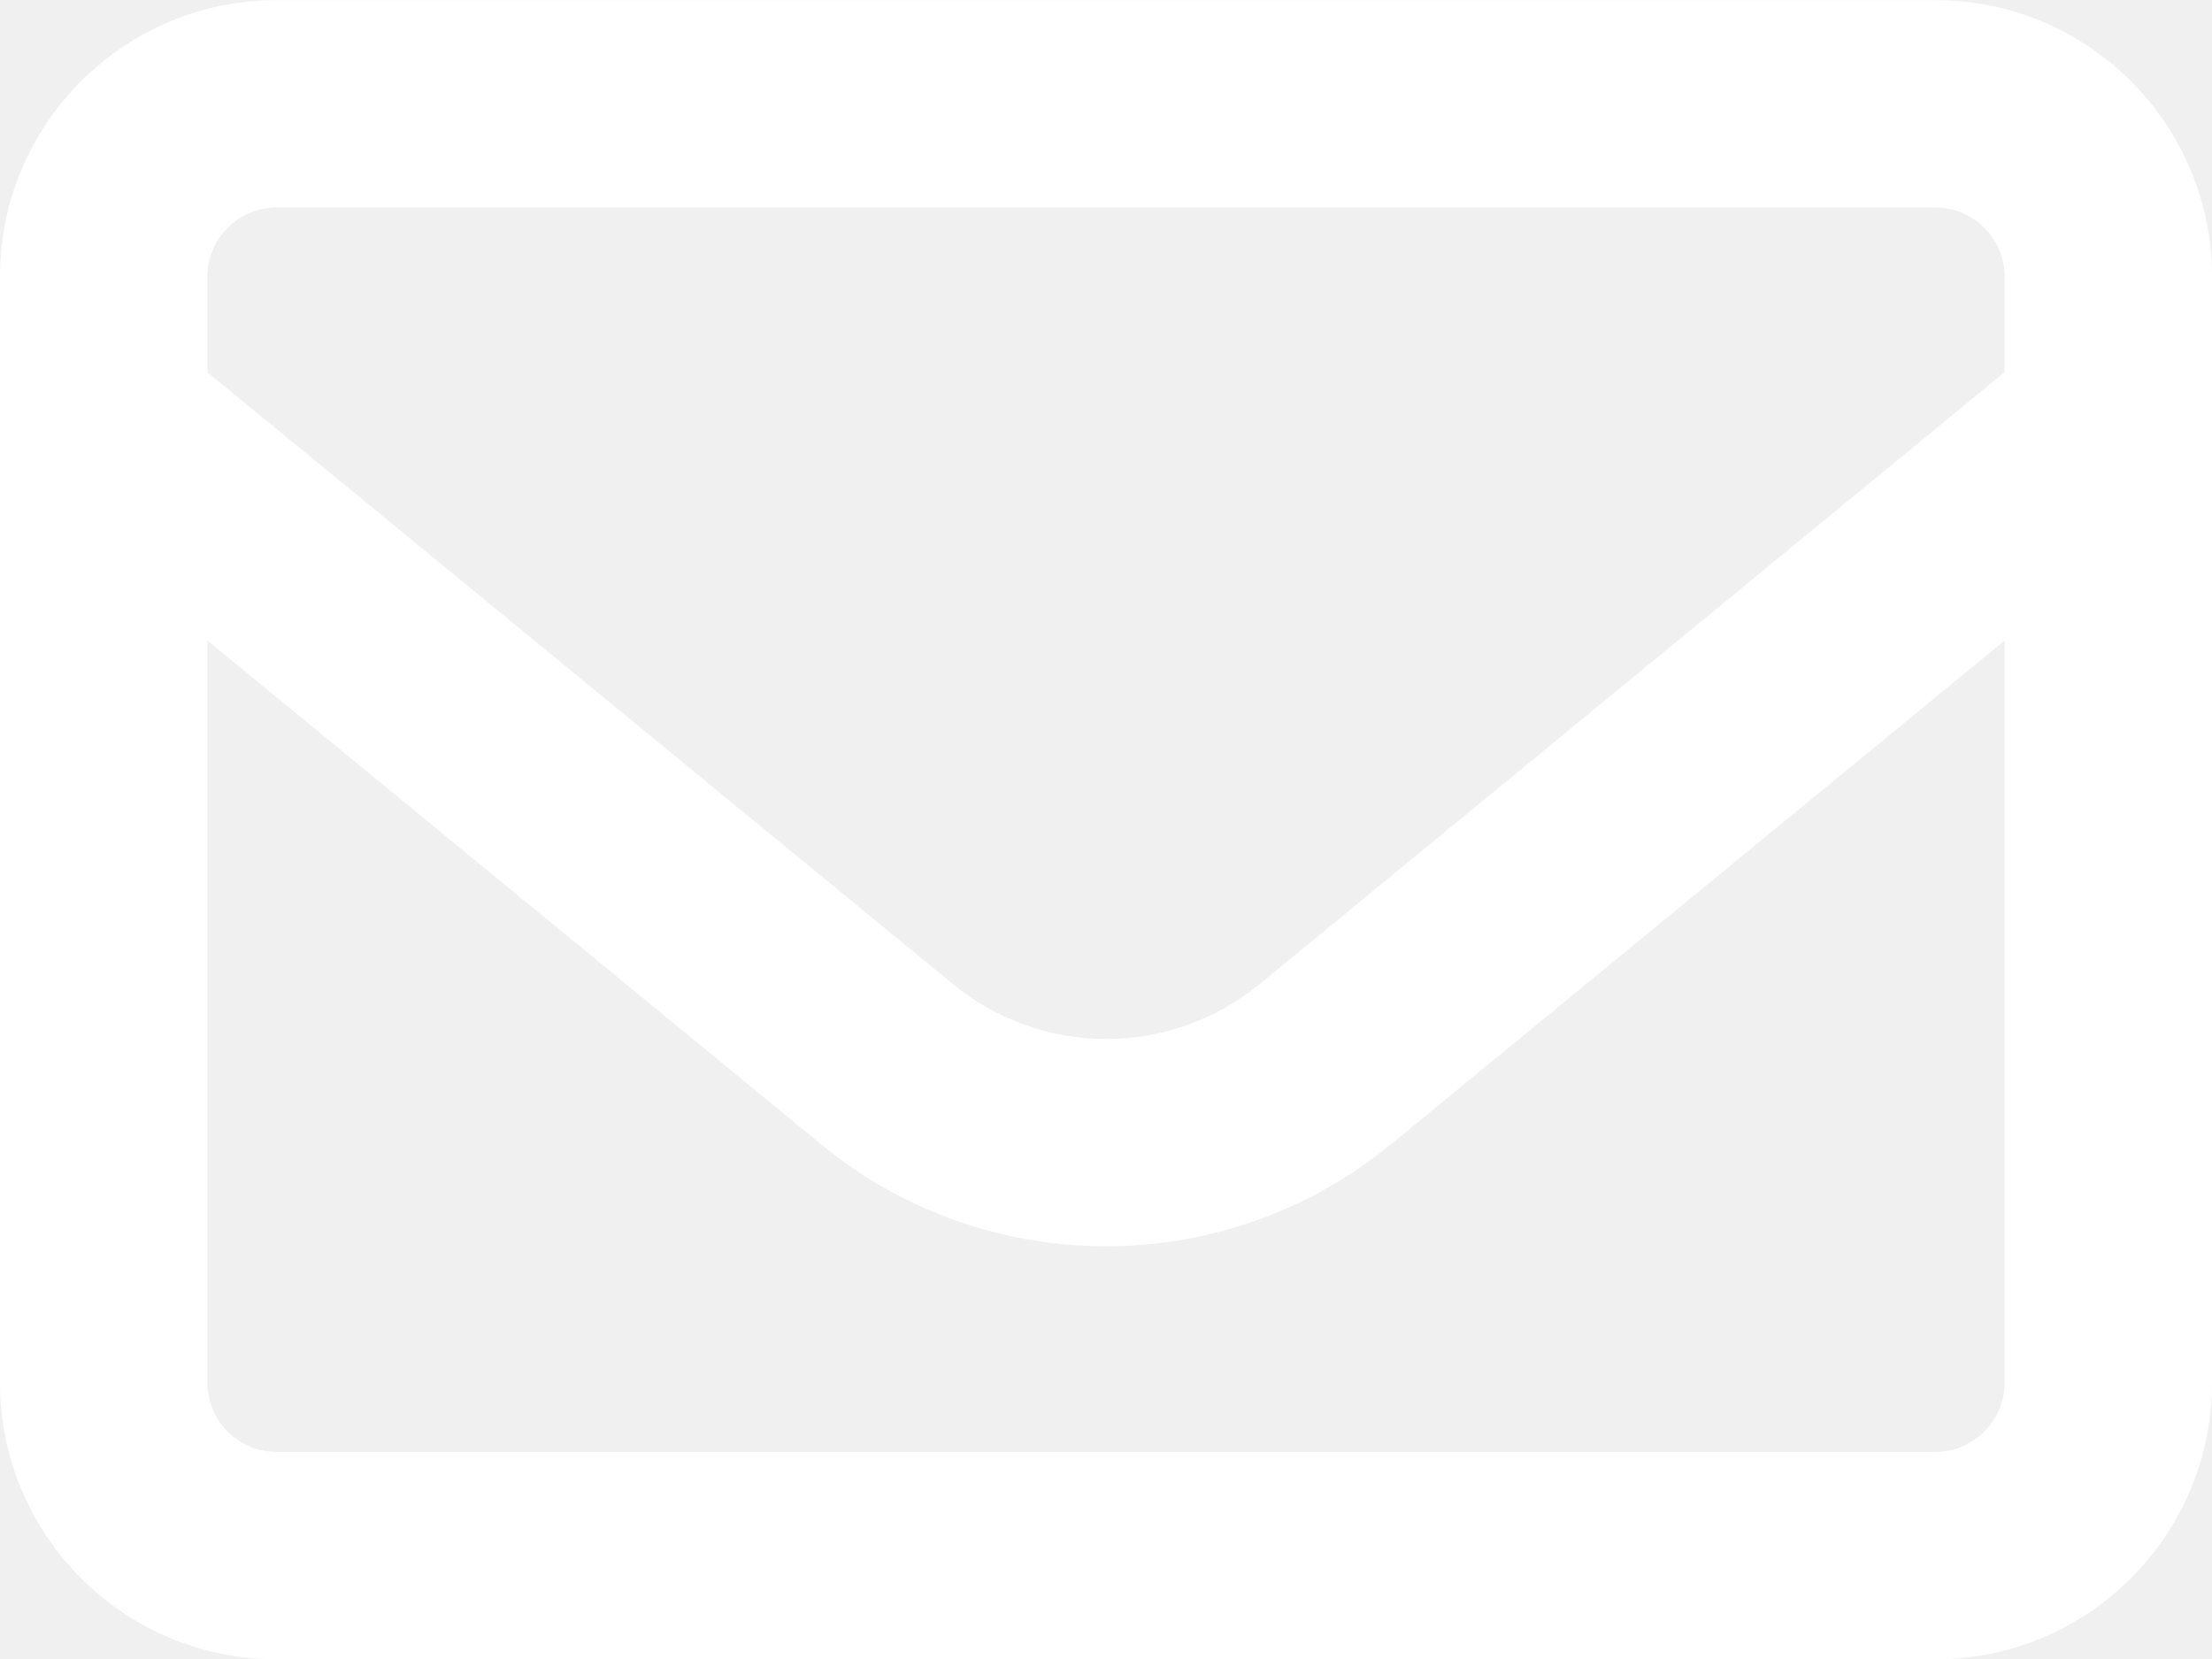
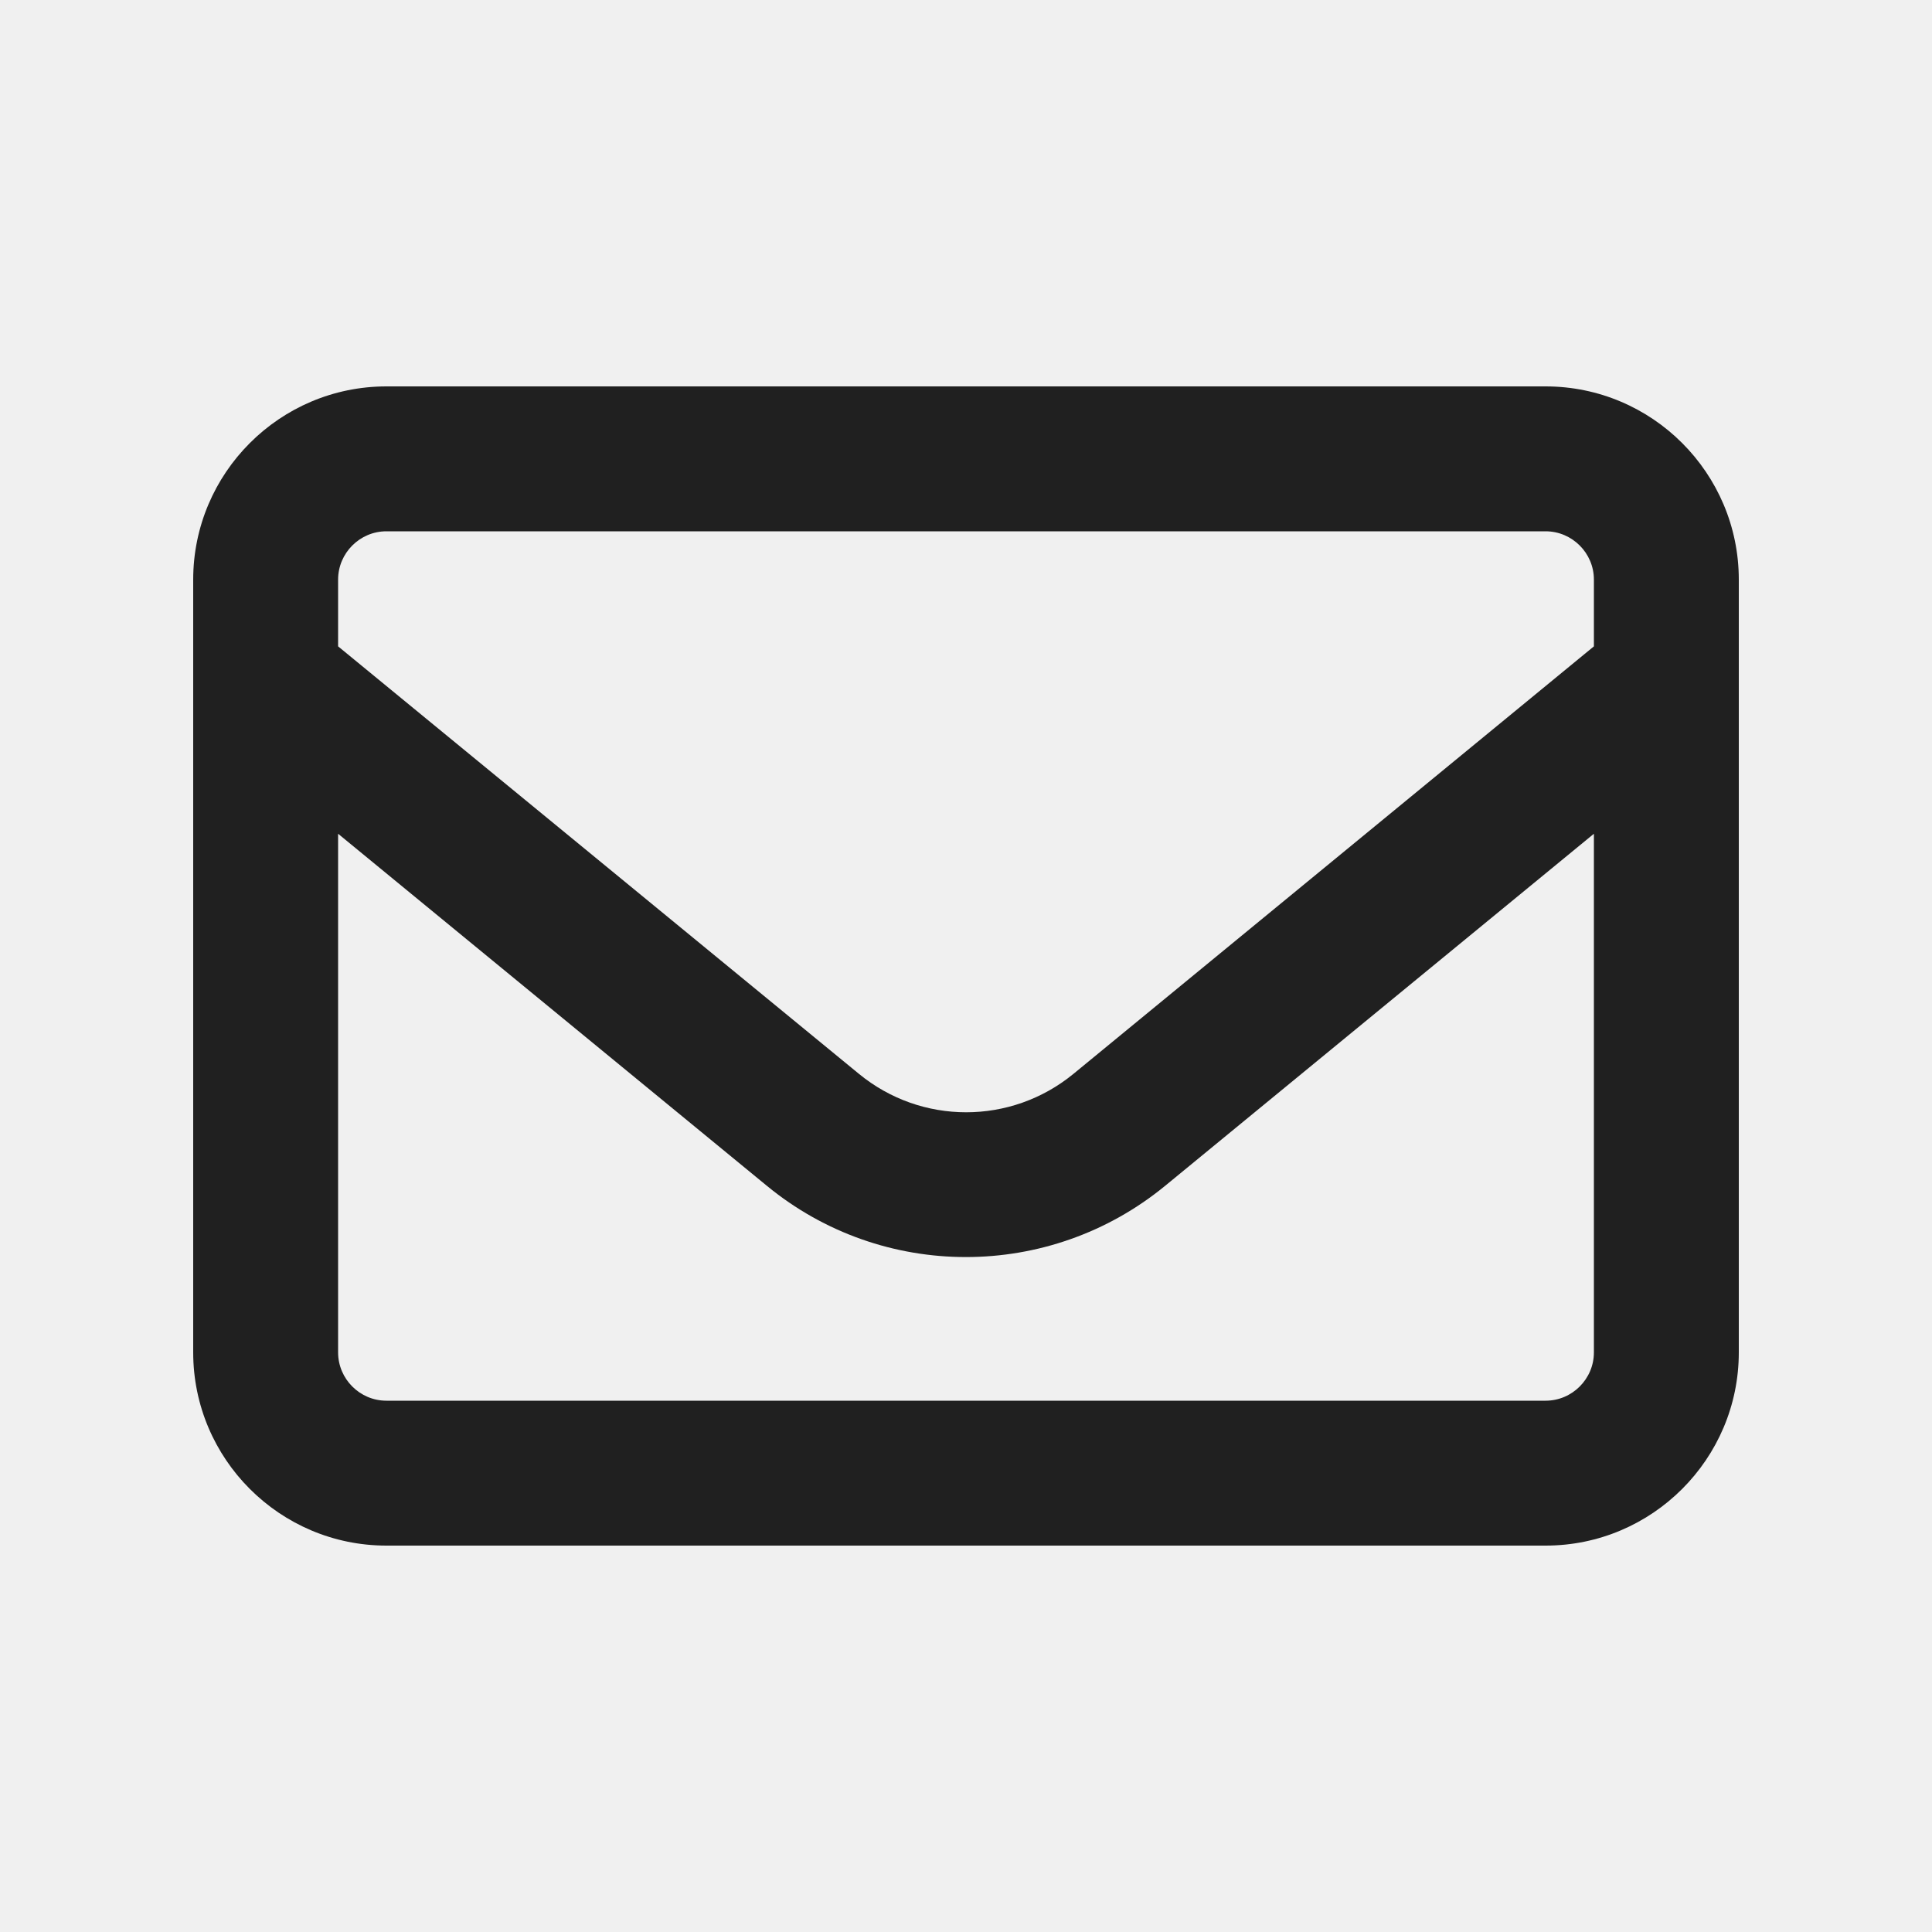
- <svg xmlns="http://www.w3.org/2000/svg" width="16" height="12" viewBox="0 0 16 12" fill="none">
-   <path d="M2 1.501C1.725 1.501 1.5 1.726 1.5 2.001V2.692L6.891 7.117C7.537 7.648 8.466 7.648 9.113 7.117L14.5 2.692V2.001C14.5 1.726 14.275 1.501 14 1.501H2ZM1.5 4.633V10.002C1.5 10.277 1.725 10.502 2 10.502H14C14.275 10.502 14.5 10.277 14.5 10.002V4.633L10.062 8.276C8.863 9.261 7.134 9.261 5.938 8.276L1.5 4.633ZM0 2.001C0 0.898 0.897 0.001 2 0.001H14C15.103 0.001 16 0.898 16 2.001V10.002C16 11.105 15.103 12.002 14 12.002H2C0.897 12.002 0 11.105 0 10.002V2.001Z" fill="white" />
+ <svg xmlns="http://www.w3.org/2000/svg" width="20" height="20" viewBox="0 0 20 20" fill="none">
+   <path d="M4 5.5C3.725 5.5 3.5 5.725 3.5 6V6.691L8.891 11.116C9.537 11.647 10.466 11.647 11.113 11.116L16.5 6.691V6C16.5 5.725 16.275 5.5 16 5.5H4ZM3.5 8.631V14C3.5 14.275 3.725 14.5 4 14.5H16C16.275 14.5 16.5 14.275 16.5 14V8.631L12.062 12.275C10.863 13.259 9.134 13.259 7.938 12.275L3.5 8.631ZM2 6C2 4.897 2.897 4 4 4H16C17.103 4 18 4.897 18 6V14C18 15.103 17.103 16 16 16H4C2.897 16 2 15.103 2 14V6Z" fill="#202020" />
</svg>
